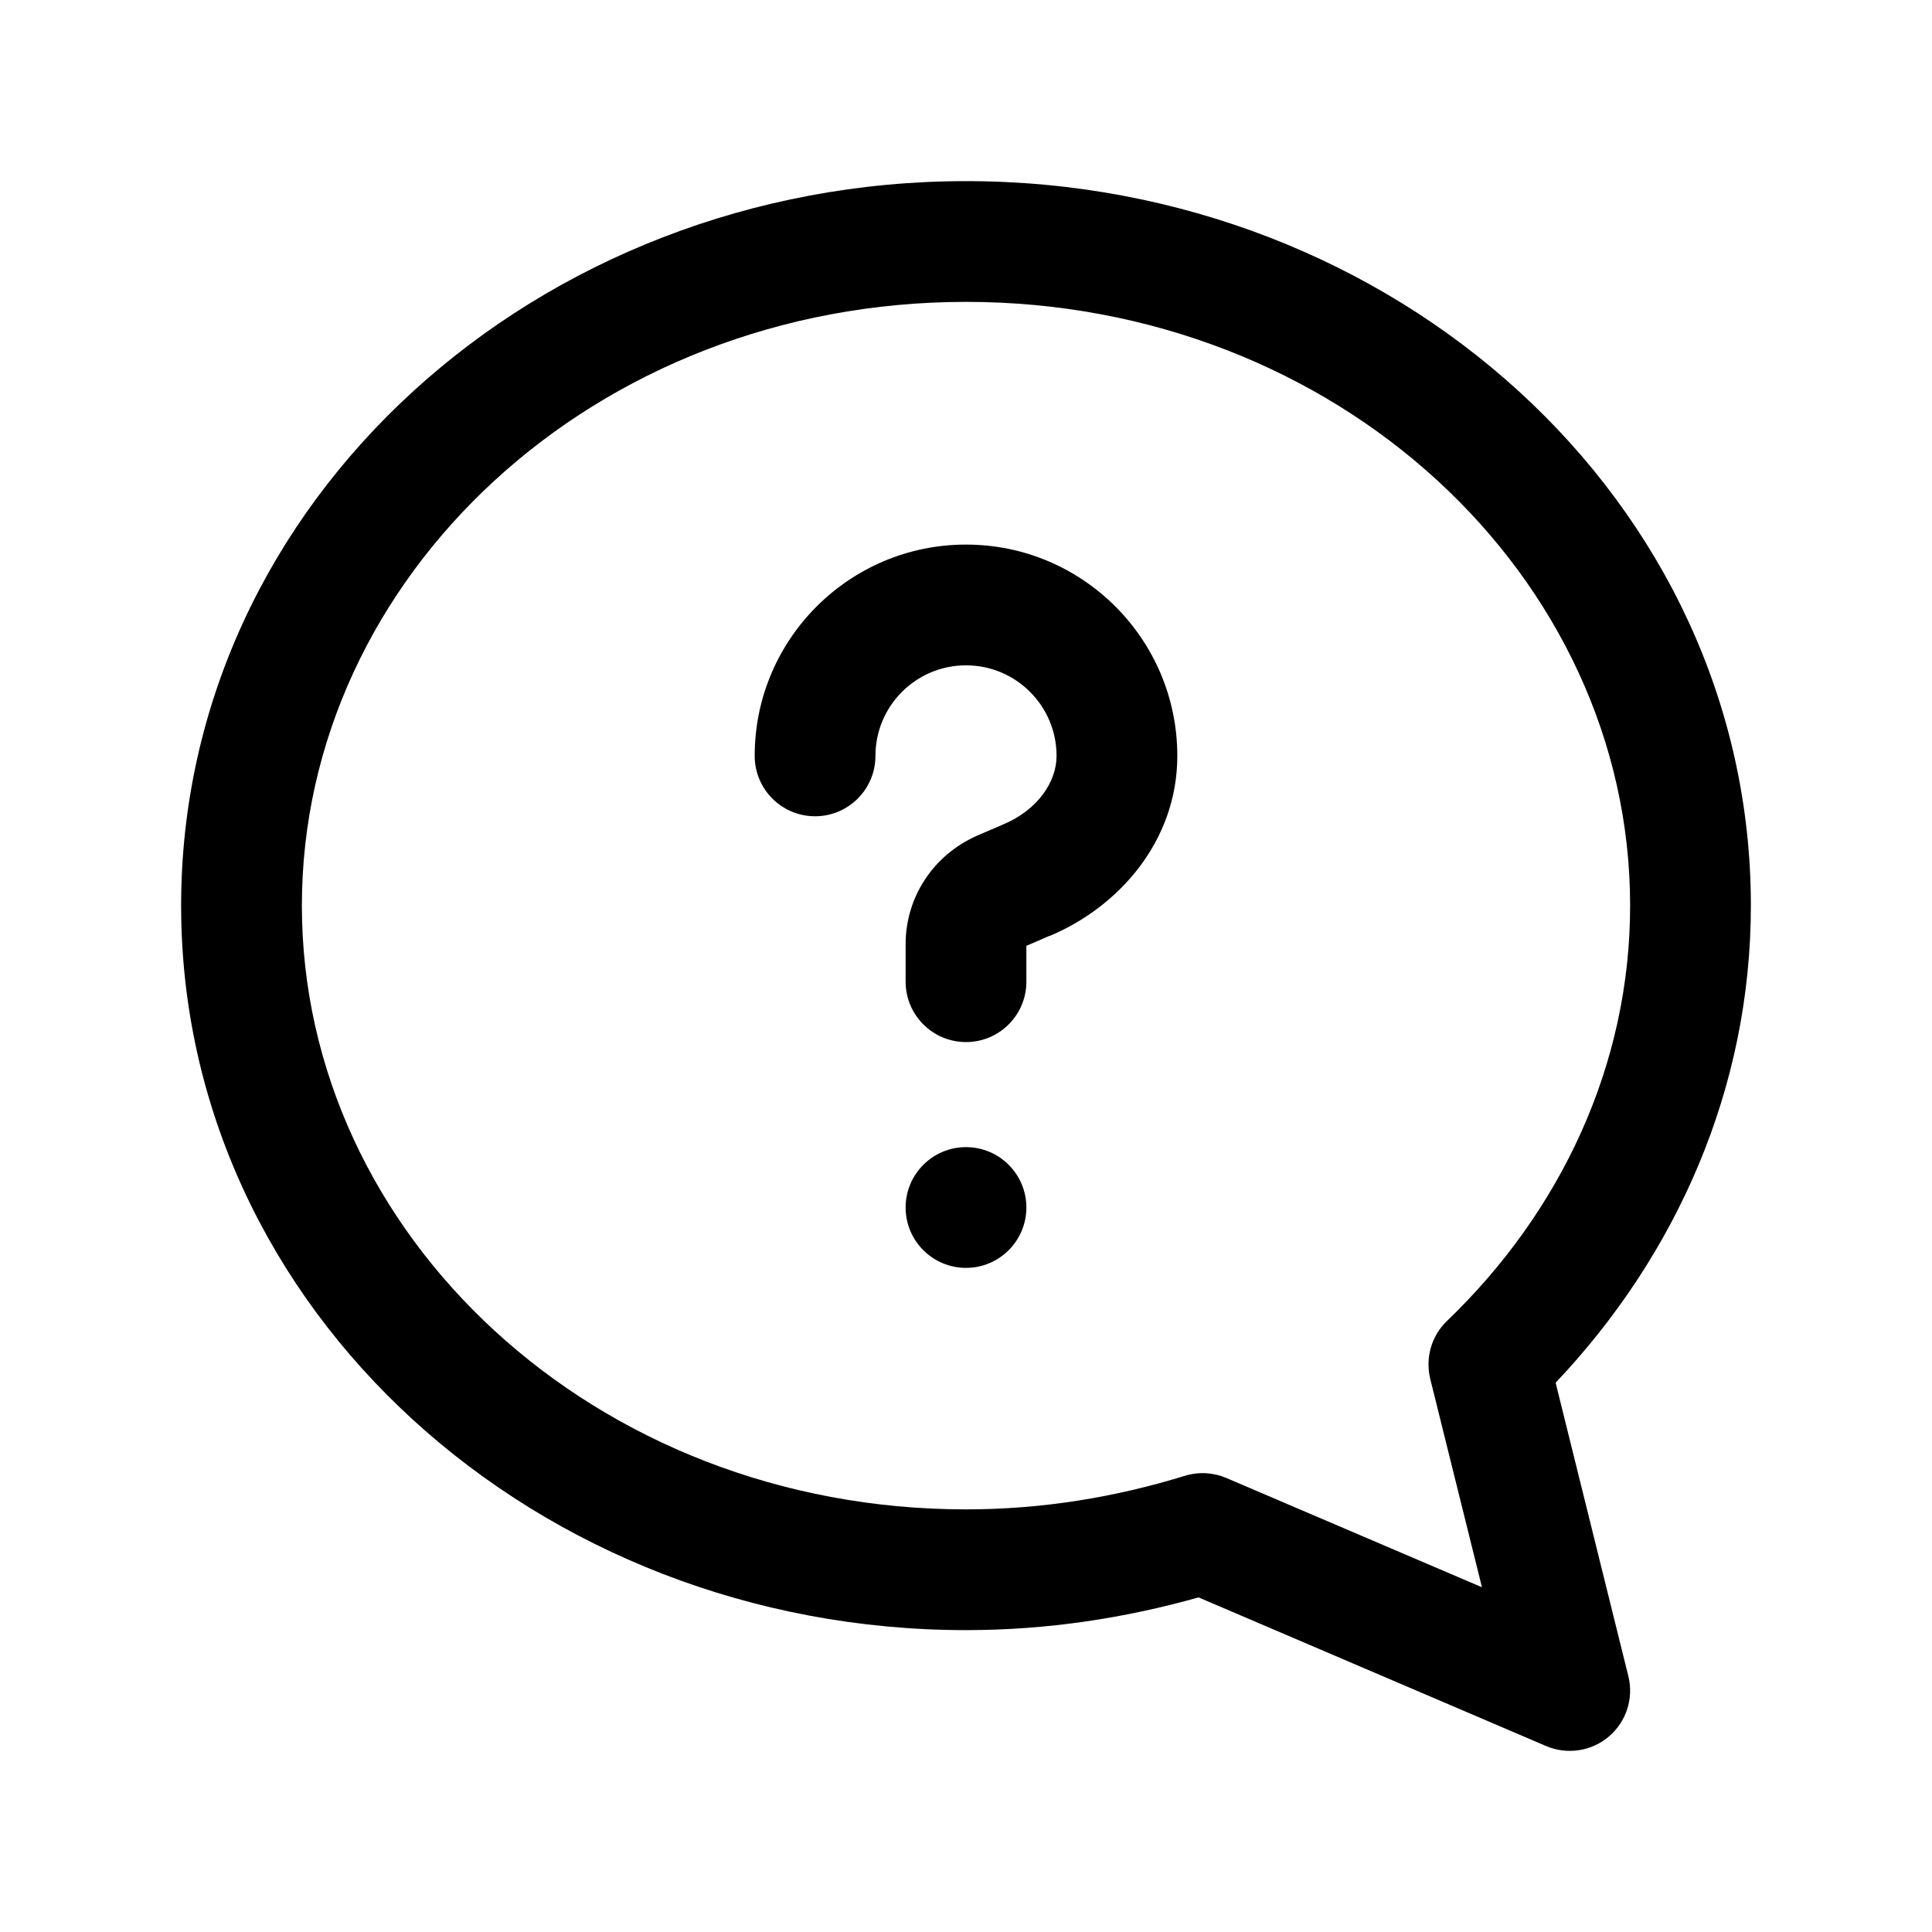
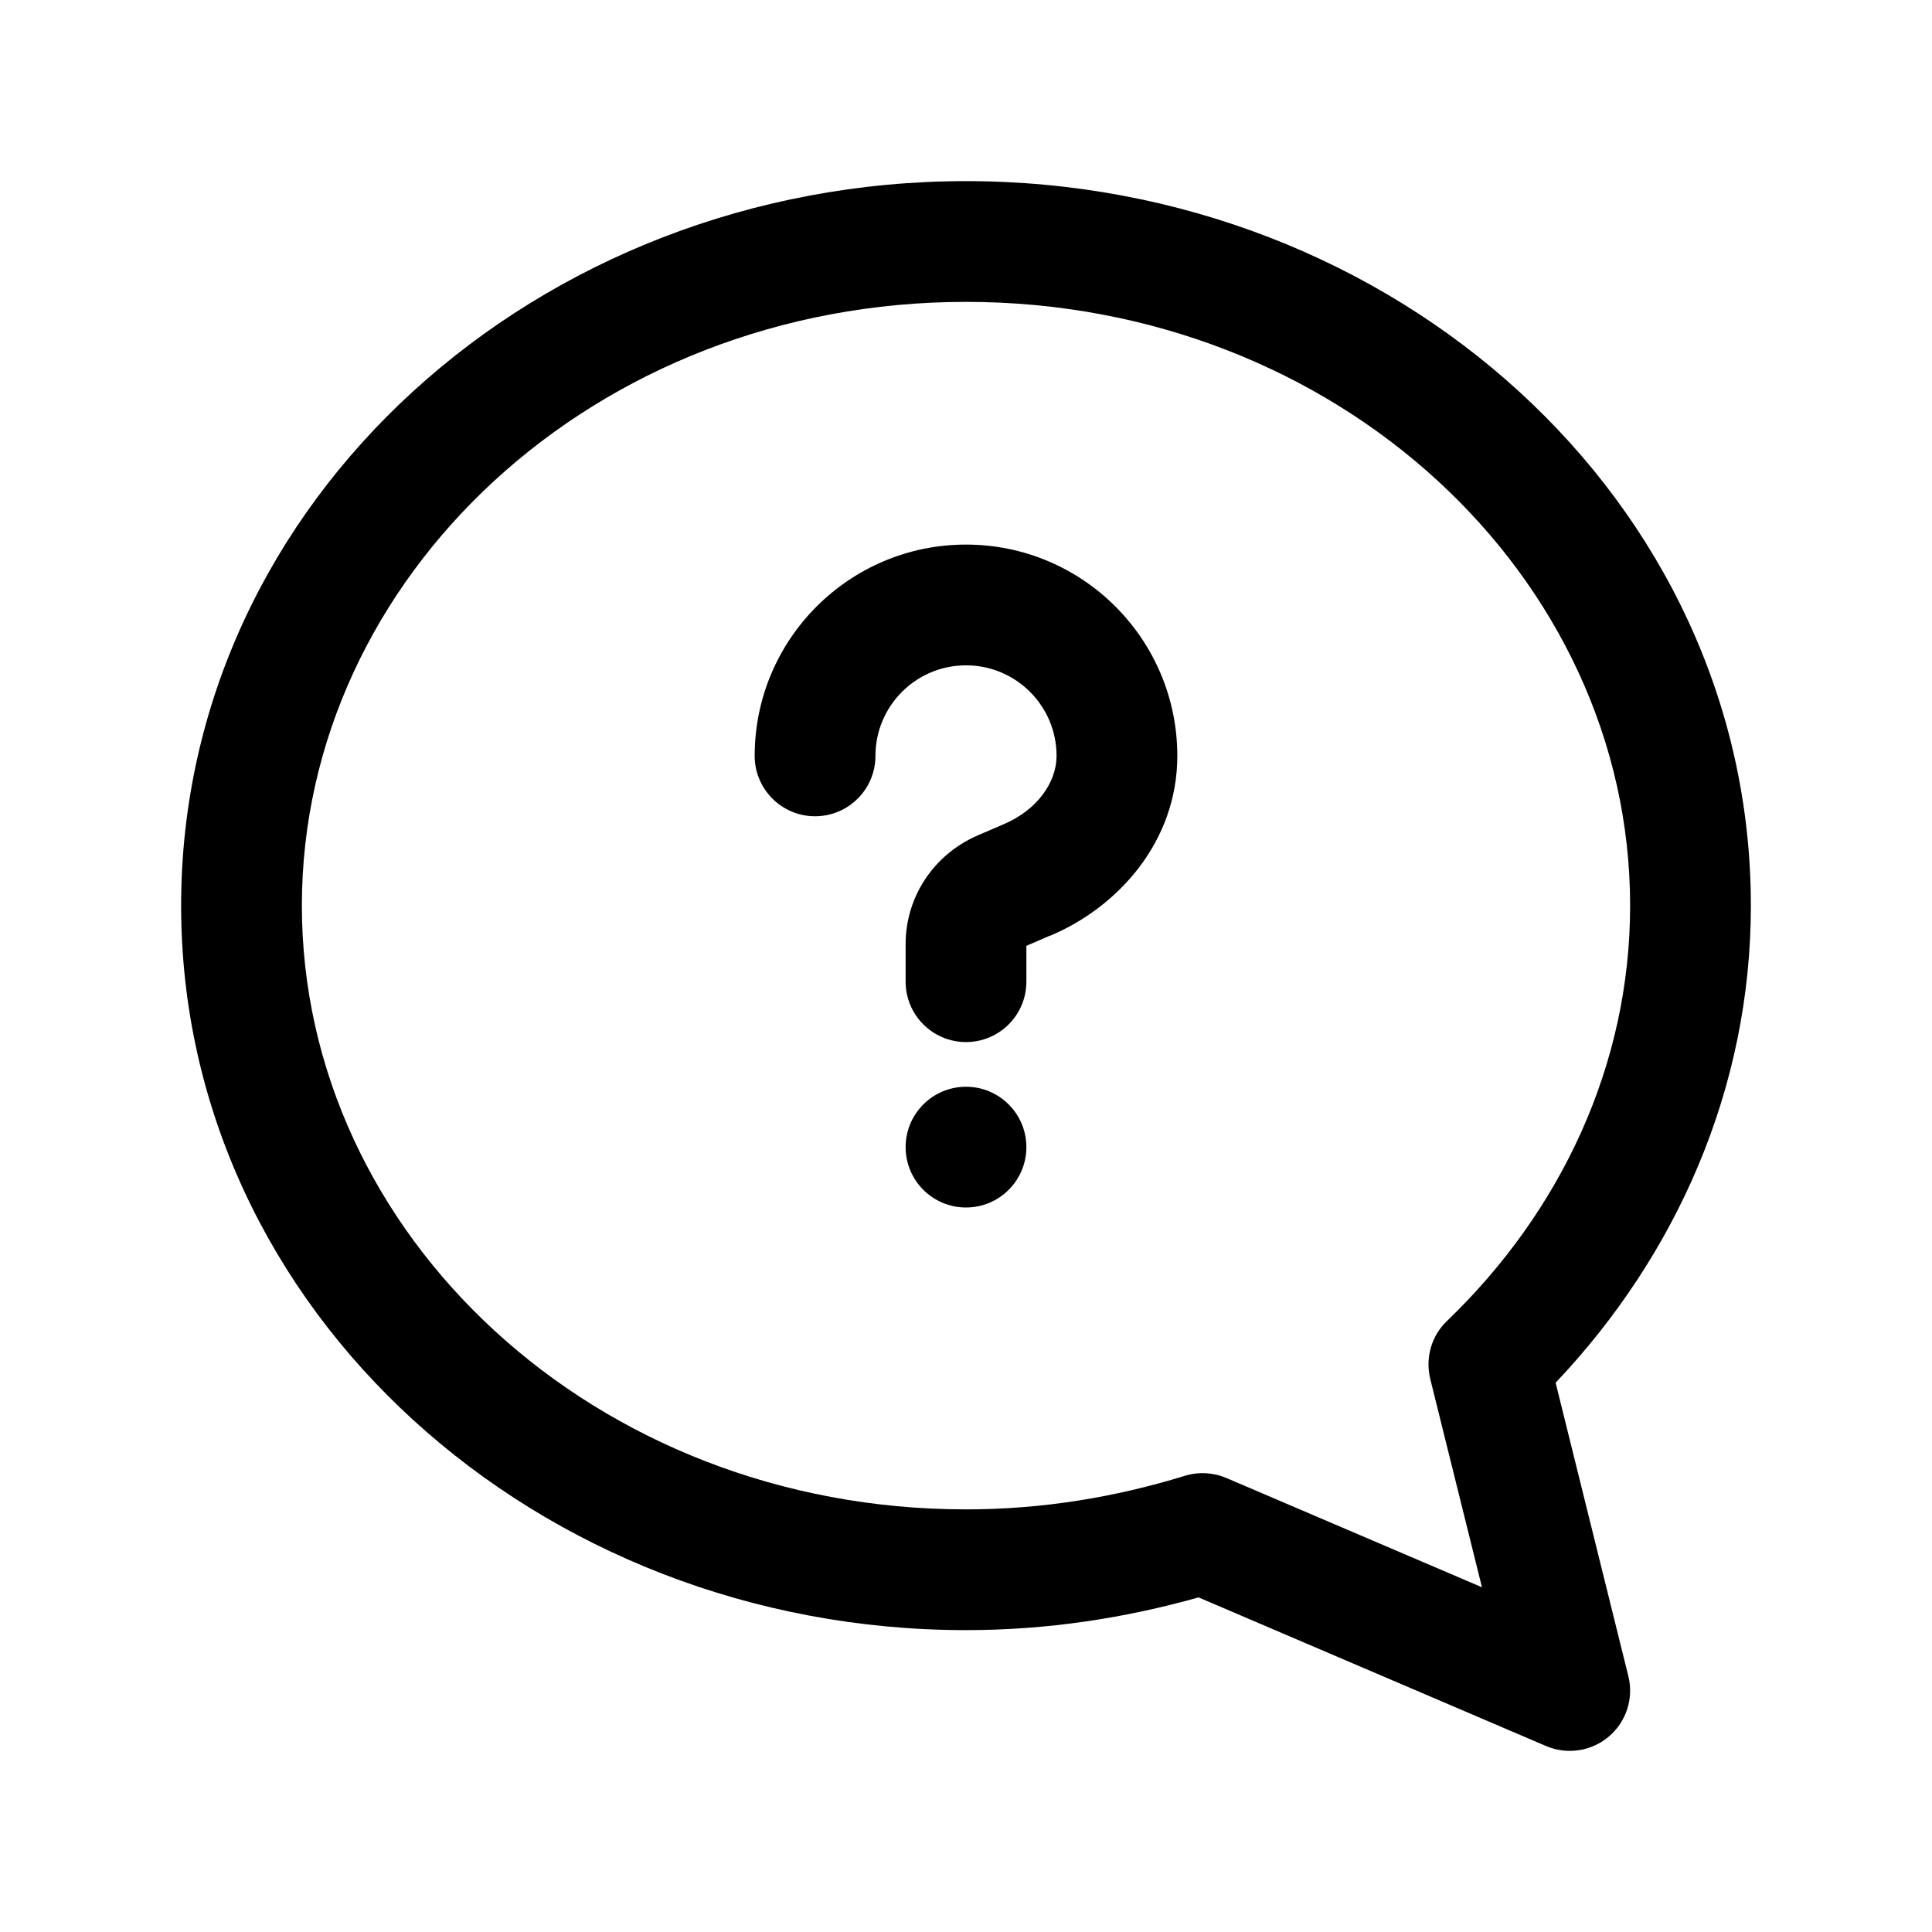
<svg xmlns="http://www.w3.org/2000/svg" width="16" height="16" viewBox="0 0 16 16" fill="none">
-   <path d="M8 9.5C8.276 9.5 8.5 9.724 8.5 10C8.5 10.276 8.276 10.5 8 10.5C7.724 10.5 7.5 10.276 7.5 10C7.5 9.724 7.724 9.5 8 9.5Z" fill="currentColor" />
-   <path d="M8 4.51C8.966 4.51 9.75 5.294 9.75 6.26C9.75 6.966 9.264 7.512 8.693 7.751L8.692 7.75L8.5 7.833V8.13C8.5 8.406 8.276 8.63 8 8.63C7.724 8.63 7.5 8.406 7.5 8.13V7.819C7.5 7.429 7.73 7.082 8.087 6.923L8.093 6.92L8.303 6.83L8.307 6.828C8.596 6.707 8.75 6.473 8.75 6.26C8.75 5.846 8.414 5.51 8 5.51C7.586 5.51 7.25 5.846 7.25 6.26C7.25 6.536 7.026 6.76 6.75 6.76C6.474 6.76 6.25 6.536 6.25 6.26C6.25 5.294 7.034 4.51 8 4.51Z" fill="currentColor" />
-   <path fill-rule="evenodd" clip-rule="evenodd" d="M8 1.5C11.544 1.5 14.5 4.143 14.5 7.5C14.5 9.018 13.88 10.399 12.883 11.451L13.485 13.88C13.531 14.064 13.469 14.258 13.324 14.381C13.18 14.504 12.978 14.534 12.804 14.46L9.926 13.229C9.317 13.4 8.677 13.5 8 13.5C4.456 13.5 1.5 10.857 1.5 7.5C1.5 4.143 4.456 1.5 8 1.5ZM8 2.5C4.924 2.5 2.5 4.777 2.5 7.5C2.5 10.223 4.924 12.5 8 12.5C8.636 12.5 9.236 12.399 9.813 12.222C9.926 12.187 10.048 12.194 10.156 12.24L12.273 13.145L11.845 11.421C11.802 11.247 11.854 11.063 11.983 10.94C12.926 10.034 13.5 8.82 13.5 7.5C13.5 4.777 11.076 2.5 8 2.5Z" fill="currentColor" />
+   <path d="M8 9C8.276 9 8.5 9.224 8.5 9.5C8.5 9.776 8.276 10 8 10C7.724 10 7.5 9.776 7.5 9.5C7.5 9.224 7.724 9 8 9Z" fill="black" />
+   <path d="M8 4.51C8.966 4.51 9.75 5.294 9.75 6.26C9.75 6.966 9.264 7.512 8.693 7.751L8.692 7.75L8.5 7.833V8.13C8.5 8.406 8.276 8.63 8 8.63C7.724 8.63 7.5 8.406 7.5 8.13V7.819C7.5 7.429 7.73 7.082 8.087 6.923L8.093 6.92L8.303 6.83L8.307 6.828C8.596 6.707 8.75 6.473 8.75 6.26C8.75 5.846 8.414 5.51 8 5.51C7.586 5.51 7.25 5.846 7.25 6.26C7.25 6.536 7.026 6.76 6.75 6.76C6.474 6.76 6.25 6.536 6.25 6.26C6.25 5.294 7.034 4.51 8 4.51Z" fill="black" />
+   <path fill-rule="evenodd" clip-rule="evenodd" d="M8 1.5C11.544 1.5 14.5 4.143 14.5 7.5C14.5 9.018 13.88 10.399 12.883 11.451L13.485 13.88C13.531 14.064 13.469 14.258 13.324 14.381C13.18 14.504 12.978 14.534 12.804 14.46L9.926 13.229C9.317 13.4 8.677 13.5 8 13.5C4.456 13.5 1.5 10.857 1.5 7.5C1.5 4.143 4.456 1.5 8 1.5ZM8 2.5C4.924 2.5 2.5 4.777 2.5 7.5C2.5 10.223 4.924 12.5 8 12.5C8.636 12.5 9.236 12.399 9.813 12.222C9.926 12.187 10.048 12.194 10.156 12.24L12.273 13.145L11.845 11.421C11.802 11.247 11.854 11.063 11.983 10.94C12.926 10.034 13.5 8.82 13.5 7.5C13.5 4.777 11.076 2.5 8 2.5Z" fill="black" />
</svg>
